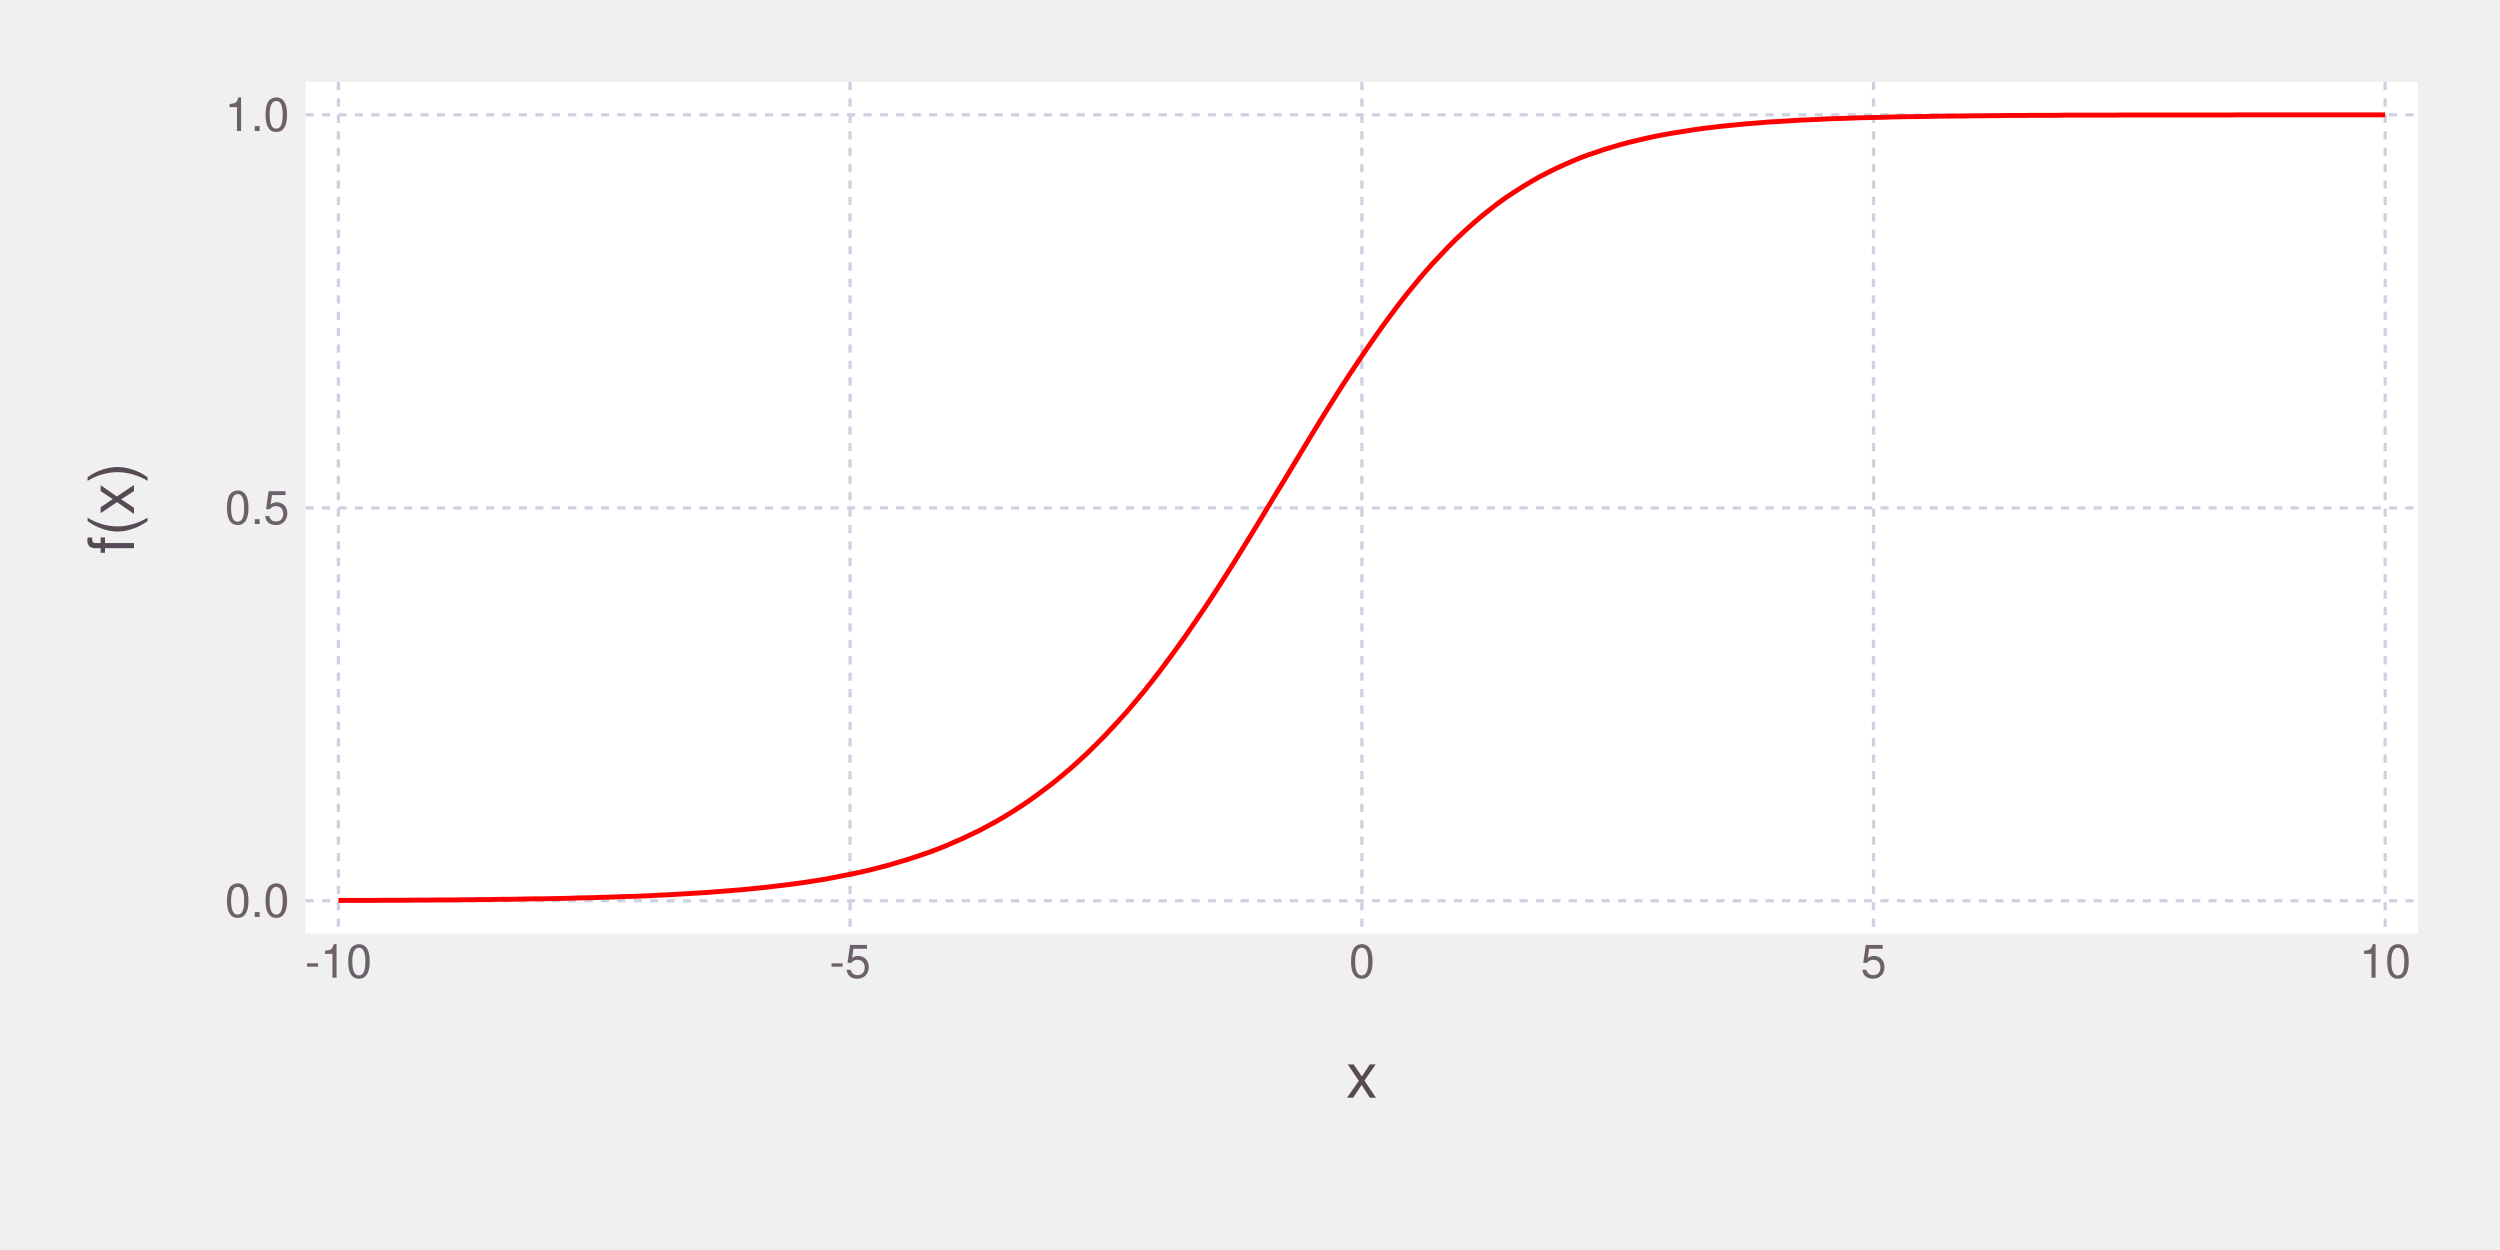
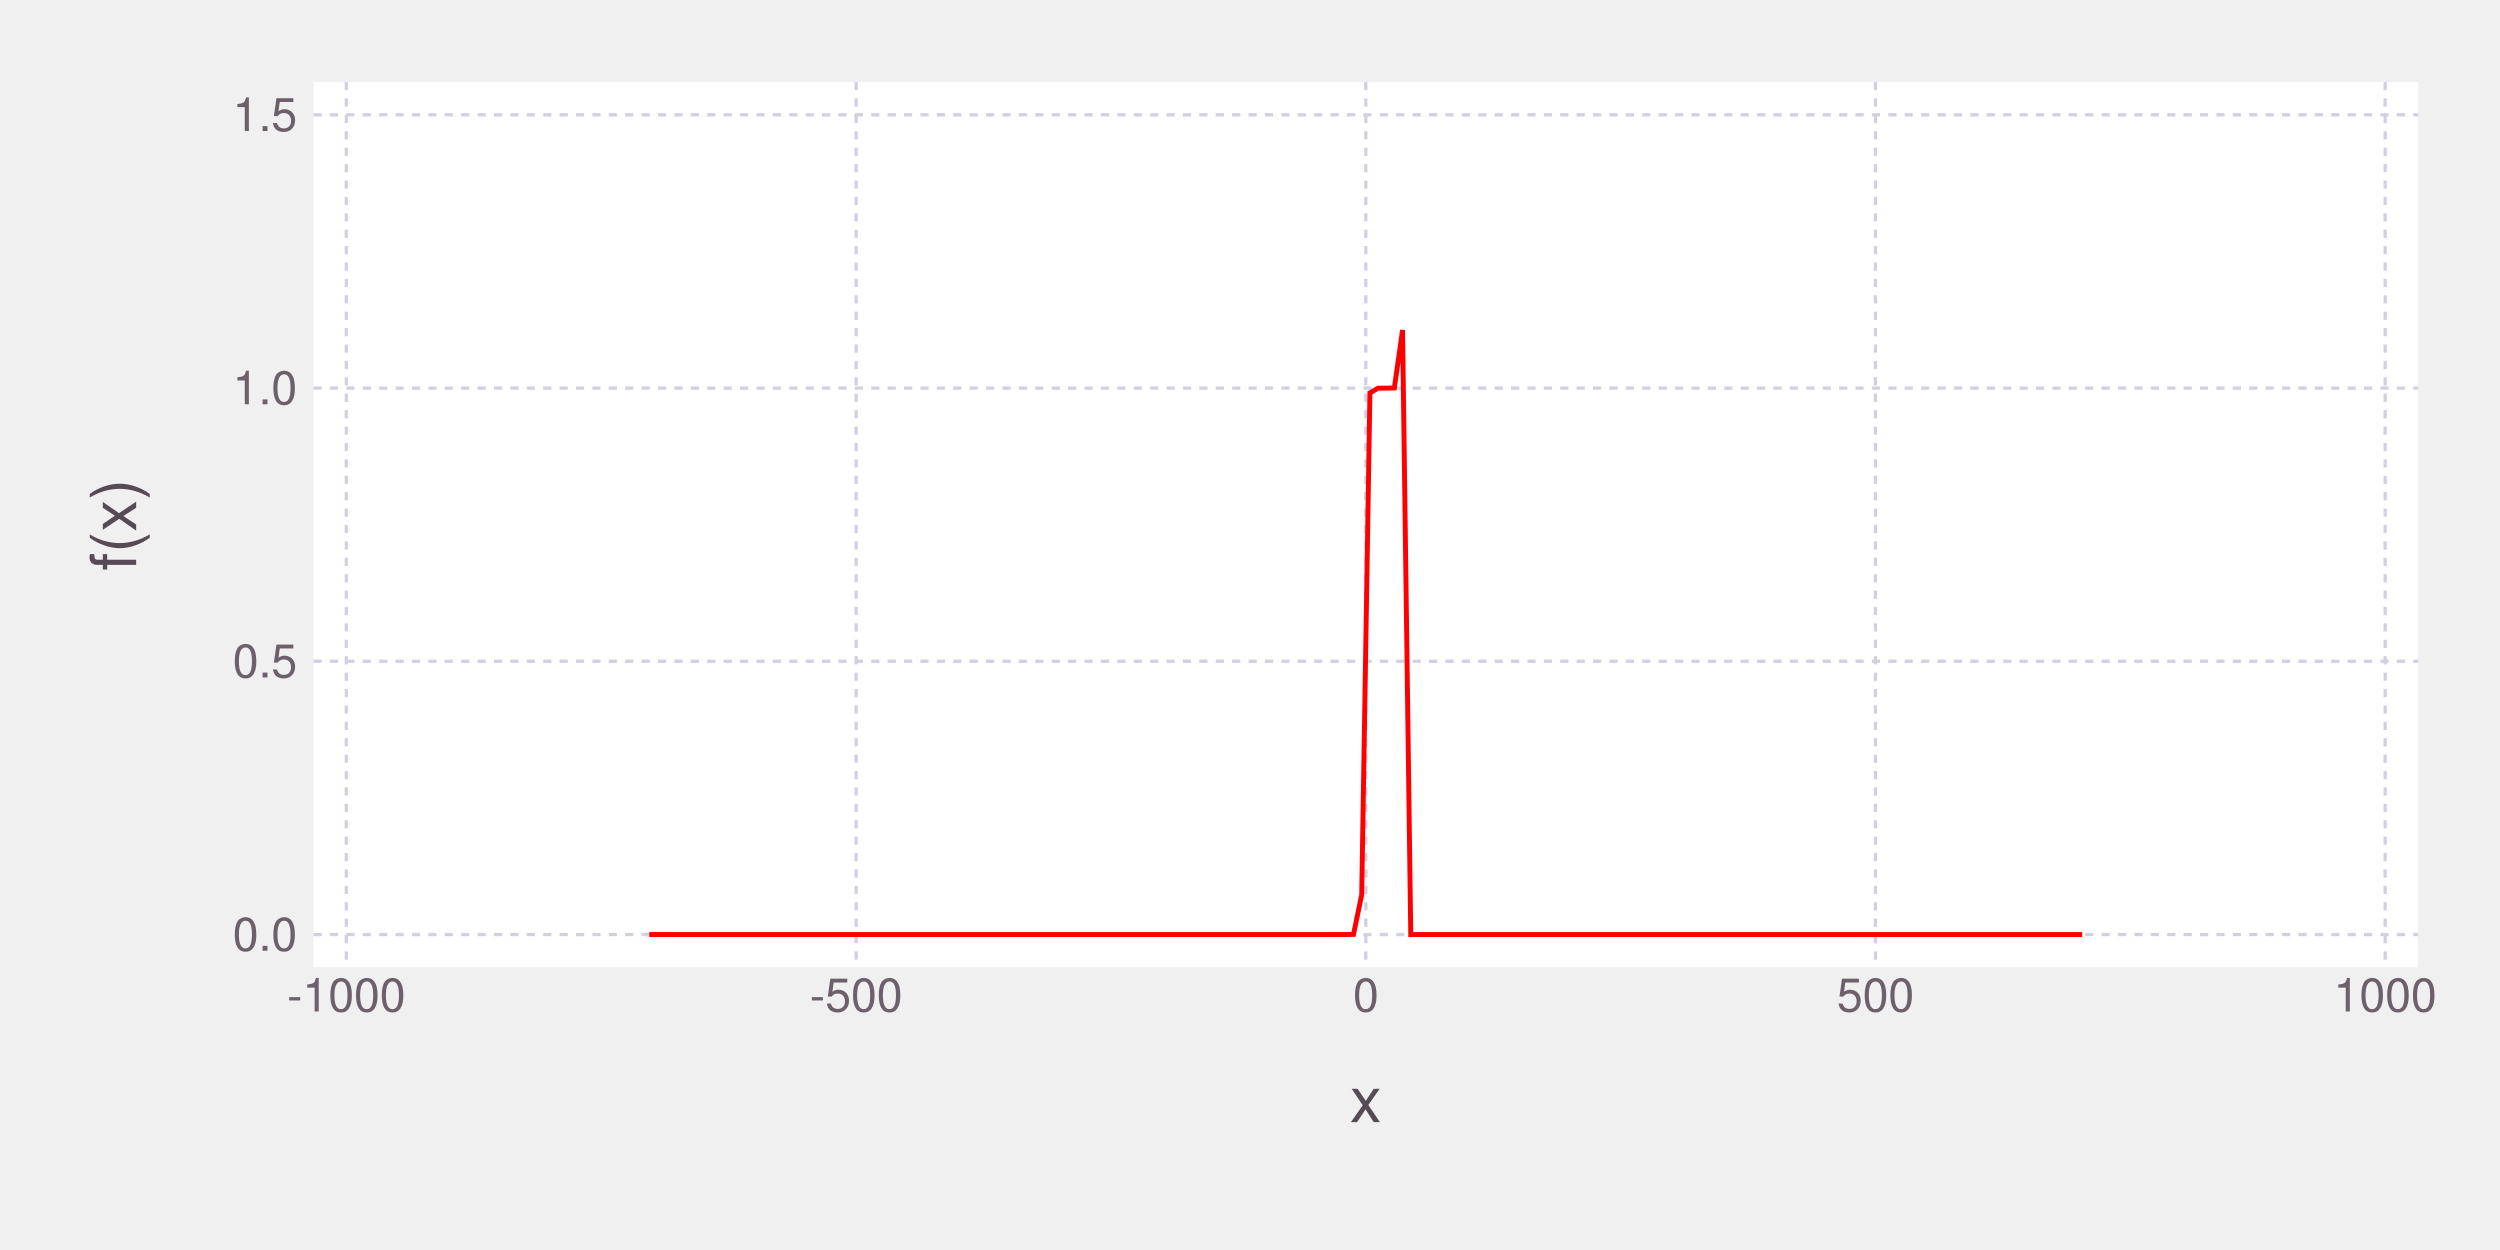
<svg xmlns="http://www.w3.org/2000/svg" version="1.2" width="152.4mm" height="76.2mm" viewBox="0 0 152.4 76.2" stroke="none" fill="#000000" stroke-width="0.3" font-size="3.88">
-   <g class="plotroot xscalable yscalable" id="img-edcc9626-1">
-     <g font-size="3.88" font-family="'PT Sans','Helvetica Neue','Helvetica',sans-serif" fill="#564A55" stroke="#000000" stroke-opacity="0.000" id="img-edcc9626-2">
-       <text x="83.02" y="64.59" text-anchor="middle" dy="0.6em">x</text>
+   <g class="plotroot xscalable yscalable" id="img-9a57ae72-1">
+     <g font-size="3.88" font-family="'PT Sans','Helvetica Neue','Helvetica',sans-serif" fill="#564A55" stroke="#000000" stroke-opacity="0.000" id="img-9a57ae72-2">
+       <text x="83.26" y="66.08" text-anchor="middle" dy="0.6em">x</text>
    </g>
-     <g class="guide xlabels" font-size="2.82" font-family="'PT Sans Caption','Helvetica Neue','Helvetica',sans-serif" fill="#6C606B" id="img-edcc9626-3">
-       <text x="20.63" y="57.91" text-anchor="middle" dy="0.6em">-10</text>
-       <text x="51.82" y="57.91" text-anchor="middle" dy="0.6em">-5</text>
-       <text x="83.02" y="57.91" text-anchor="middle" dy="0.6em">0</text>
-       <text x="114.21" y="57.91" text-anchor="middle" dy="0.6em">5</text>
-       <text x="145.4" y="57.91" text-anchor="middle" dy="0.6em">10</text>
+     <g class="guide xlabels" font-size="2.82" font-family="'PT Sans Caption','Helvetica Neue','Helvetica',sans-serif" fill="#6C606B" id="img-9a57ae72-3">
+       <text x="21.11" y="59.97" text-anchor="middle" dy="0.6em">-1000</text>
+       <text x="52.19" y="59.97" text-anchor="middle" dy="0.6em">-500</text>
+       <text x="83.26" y="59.97" text-anchor="middle" dy="0.6em">0</text>
+       <text x="114.33" y="59.97" text-anchor="middle" dy="0.6em">500</text>
+       <text x="145.4" y="59.97" text-anchor="middle" dy="0.6em">1000</text>
    </g>
-     <g clip-path="url(#img-edcc9626-4)">
-       <g id="img-edcc9626-5">
-         <g pointer-events="visible" opacity="1" fill="#FFFFFF" stroke="#000000" stroke-opacity="0.000" class="guide background" id="img-edcc9626-6">
-           <rect x="18.63" y="5" width="128.77" height="51.91" />
+     <g clip-path="url(#img-9a57ae72-4)">
+       <g id="img-9a57ae72-5">
+         <g pointer-events="visible" opacity="1" fill="#FFFFFF" stroke="#000000" stroke-opacity="0.000" class="guide background" id="img-9a57ae72-6">
+           <rect x="19.11" y="5" width="128.29" height="53.97" />
        </g>
-         <g class="guide ygridlines xfixed" stroke-dasharray="0.5,0.5" stroke-width="0.2" stroke="#D0D0E0" id="img-edcc9626-7">
-           <path fill="none" d="M18.63,54.91 L 147.4 54.91" />
-           <path fill="none" d="M18.63,30.96 L 147.4 30.96" />
-           <path fill="none" d="M18.63,7 L 147.4 7" />
+         <g class="guide ygridlines xfixed" stroke-dasharray="0.5,0.5" stroke-width="0.2" stroke="#D0D0E0" id="img-9a57ae72-7">
+           <path fill="none" d="M19.11,56.97 L 147.4 56.97" />
+           <path fill="none" d="M19.11,40.31 L 147.4 40.31" />
+           <path fill="none" d="M19.11,23.66 L 147.4 23.66" />
+           <path fill="none" d="M19.11,7 L 147.4 7" />
        </g>
-         <g class="guide xgridlines yfixed" stroke-dasharray="0.5,0.5" stroke-width="0.2" stroke="#D0D0E0" id="img-edcc9626-8">
-           <path fill="none" d="M20.63,5 L 20.63 56.91" />
-           <path fill="none" d="M51.82,5 L 51.82 56.91" />
-           <path fill="none" d="M83.02,5 L 83.02 56.91" />
-           <path fill="none" d="M114.21,5 L 114.21 56.91" />
-           <path fill="none" d="M145.4,5 L 145.4 56.91" />
+         <g class="guide xgridlines yfixed" stroke-dasharray="0.5,0.5" stroke-width="0.2" stroke="#D0D0E0" id="img-9a57ae72-8">
+           <path fill="none" d="M21.11,5 L 21.11 58.97" />
+           <path fill="none" d="M52.19,5 L 52.19 58.97" />
+           <path fill="none" d="M83.26,5 L 83.26 58.97" />
+           <path fill="none" d="M114.33,5 L 114.33 58.97" />
+           <path fill="none" d="M145.4,5 L 145.4 58.97" />
        </g>
-         <g class="plotpanel" id="img-edcc9626-9">
-           <g stroke-width="0.3" fill="#000000" fill-opacity="0.000" class="geometry" stroke-dasharray="none" stroke="#FF0000" id="img-edcc9626-10">
-             <path fill="none" d="M20.63,54.89 L 21.13 54.89 21.63 54.89 22.13 54.89 22.64 54.89 23.14 54.88 23.64 54.88 24.14 54.88 24.64 54.88 25.14 54.87 25.64 54.87 26.14 54.87 26.64 54.86 27.15 54.86 27.65 54.86 28.15 54.85 28.65 54.85 29.15 54.84 29.65 54.84 30.15 54.83 30.65 54.82 31.15 54.82 31.66 54.81 32.16 54.8 32.66 54.79 33.16 54.79 33.66 54.78 34.16 54.77 34.66 54.76 35.16 54.74 35.66 54.73 36.17 54.72 36.67 54.7 37.17 54.69 37.67 54.67 38.17 54.65 38.67 54.64 39.17 54.62 39.67 54.6 40.17 54.57 40.67 54.55 41.18 54.52 41.68 54.49 42.18 54.46 42.68 54.43 43.18 54.4 43.68 54.36 44.18 54.32 44.68 54.28 45.18 54.24 45.69 54.19 46.19 54.14 46.69 54.09 47.19 54.03 47.69 53.97 48.19 53.91 48.69 53.84 49.19 53.77 49.69 53.69 50.2 53.61 50.7 53.52 51.2 53.42 51.7 53.32 52.2 53.22 52.7 53.11 53.2 52.99 53.7 52.86 54.2 52.73 54.7 52.58 55.21 52.43 55.71 52.27 56.21 52.1 56.71 51.93 57.21 51.74 57.71 51.54 58.21 51.32 58.71 51.1 59.21 50.86 59.72 50.62 60.22 50.35 60.72 50.08 61.22 49.79 61.72 49.48 62.22 49.16 62.72 48.82 63.22 48.46 63.72 48.09 64.23 47.7 64.73 47.29 65.23 46.87 65.73 46.42 66.23 45.96 66.73 45.47 67.23 44.97 67.73 44.44 68.23 43.9 68.74 43.33 69.24 42.74 69.74 42.14 70.24 41.51 70.74 40.86 71.24 40.19 71.74 39.51 72.24 38.81 72.74 38.08 73.24 37.35 73.75 36.59 74.25 35.82 74.75 35.04 75.25 34.25 75.75 33.44 76.25 32.63 76.75 31.81 77.25 30.98 77.75 30.15 78.26 29.32 78.76 28.49 79.26 27.66 79.76 26.83 80.26 26.01 80.76 25.2 81.26 24.4 81.76 23.61 82.26 22.84 82.77 22.08 83.27 21.33 83.77 20.61 84.27 19.9 84.77 19.22 85.27 18.55 85.77 17.91 86.27 17.3 86.77 16.7 87.27 16.13 87.78 15.59 88.28 15.06 88.78 14.56 89.28 14.09 89.78 13.64 90.28 13.21 90.78 12.81 91.28 12.42 91.78 12.06 92.29 11.72 92.79 11.4 93.29 11.1 93.79 10.81 94.29 10.55 94.79 10.3 95.29 10.07 95.79 9.85 96.29 9.64 96.8 9.45 97.3 9.28 97.8 9.11 98.3 8.96 98.8 8.81 99.3 8.68 99.8 8.56 100.3 8.44 100.8 8.33 101.31 8.23 101.81 8.14 102.31 8.06 102.81 7.98 103.31 7.9 103.81 7.83 104.31 7.77 104.81 7.71 105.31 7.66 105.81 7.61 106.32 7.56 106.82 7.52 107.32 7.48 107.82 7.44 108.32 7.41 108.82 7.38 109.32 7.35 109.82 7.32 110.32 7.3 110.83 7.28 111.33 7.25 111.83 7.23 112.33 7.22 112.83 7.2 113.33 7.18 113.83 7.17 114.33 7.16 114.83 7.15 115.34 7.13 115.84 7.12 116.34 7.11 116.84 7.11 117.34 7.1 117.84 7.09 118.34 7.08 118.84 7.08 119.34 7.07 119.85 7.07 120.35 7.06 120.85 7.06 121.35 7.05 121.85 7.05 122.35 7.04 122.85 7.04 123.35 7.04 123.85 7.03 124.35 7.03 124.86 7.03 125.36 7.03 125.86 7.02 126.36 7.02 126.86 7.02 127.36 7.02 127.86 7.02 128.36 7.02 128.86 7.02 129.37 7.01 129.87 7.01 130.37 7.01 130.87 7.01 131.37 7.01 131.87 7.01 132.37 7.01 132.87 7.01 133.37 7.01 133.88 7.01 134.38 7.01 134.88 7.01 135.38 7.01 135.88 7.01 136.38 7 136.88 7 137.38 7 137.88 7 138.38 7 138.89 7 139.39 7 139.89 7 140.39 7 140.89 7 141.39 7 141.89 7 142.39 7 142.89 7 143.4 7 143.9 7 144.4 7 144.9 7 145.4 7" />
+         <g class="plotpanel" id="img-9a57ae72-9">
+           <g stroke-width="0.3" fill="#000000" fill-opacity="0.000" class="geometry" stroke-dasharray="none" stroke="#FF0000" id="img-9a57ae72-10">
+             <path fill="none" d="M39.58,56.97 L 40.08 56.97 40.58 56.97 41.08 56.97 41.58 56.97 42.08 56.97 42.58 56.97 43.08 56.97 43.58 56.97 44.07 56.97 44.57 56.97 45.07 56.97 45.57 56.97 46.07 56.97 46.57 56.97 47.07 56.97 47.57 56.97 48.07 56.97 48.57 56.97 49.07 56.97 49.56 56.97 50.06 56.97 50.56 56.97 51.06 56.97 51.56 56.97 52.06 56.97 52.56 56.97 53.06 56.97 53.56 56.97 54.06 56.97 54.56 56.97 55.06 56.97 55.55 56.97 56.05 56.97 56.55 56.97 57.05 56.97 57.55 56.97 58.05 56.97 58.55 56.97 59.05 56.97 59.55 56.97 60.05 56.97 60.55 56.97 61.05 56.97 61.54 56.97 62.04 56.97 62.54 56.97 63.04 56.97 63.54 56.97 64.04 56.97 64.54 56.97 65.04 56.97 65.54 56.97 66.04 56.97 66.54 56.97 67.03 56.97 67.53 56.97 68.03 56.97 68.53 56.97 69.03 56.97 69.53 56.97 70.03 56.97 70.53 56.97 71.03 56.97 71.53 56.97 72.03 56.97 72.53 56.97 73.02 56.97 73.52 56.97 74.02 56.97 74.52 56.97 75.02 56.97 75.52 56.97 76.02 56.97 76.52 56.97 77.02 56.97 77.52 56.97 78.02 56.97 78.52 56.97 79.01 56.97 79.51 56.97 80.01 56.97 80.51 56.97 81.01 56.97 81.51 56.97 82.01 56.97 82.51 56.96 83.01 54.54 83.51 23.95 84.01 23.66 84.5 23.66 85 23.65 85.5 20.12 86 56.97 86.5 56.97 87 56.97 87.5 56.97 88 56.97 88.5 56.97 89 56.97 89.5 56.97 90 56.97 90.49 56.97 90.99 56.97 91.49 56.97 91.99 56.97 92.49 56.97 92.99 56.97 93.49 56.97 93.99 56.97 94.49 56.97 94.99 56.97 95.49 56.97 95.99 56.97 96.48 56.97 96.98 56.97 97.48 56.97 97.98 56.97 98.48 56.97 98.98 56.97 99.48 56.97 99.98 56.97 100.48 56.97 100.98 56.97 101.48 56.97 101.97 56.97 102.47 56.97 102.97 56.97 103.47 56.97 103.97 56.97 104.47 56.97 104.97 56.97 105.47 56.97 105.97 56.97 106.47 56.97 106.97 56.97 107.47 56.97 107.96 56.97 108.46 56.97 108.96 56.97 109.46 56.97 109.96 56.97 110.46 56.97 110.96 56.97 111.46 56.97 111.96 56.97 112.46 56.97 112.96 56.97 113.45 56.97 113.95 56.97 114.45 56.97 114.95 56.97 115.45 56.97 115.95 56.97 116.45 56.97 116.95 56.97 117.45 56.97 117.95 56.97 118.45 56.97 118.95 56.97 119.44 56.97 119.94 56.97 120.44 56.97 120.94 56.97 121.44 56.97 121.94 56.97 122.44 56.97 122.94 56.97 123.44 56.97 123.94 56.97 124.44 56.97 124.94 56.97 125.43 56.97 125.93 56.97 126.43 56.97 126.93 56.97" />
          </g>
        </g>
      </g>
    </g>
-     <g class="guide ylabels" font-size="2.82" font-family="'PT Sans Caption','Helvetica Neue','Helvetica',sans-serif" fill="#6C606B" id="img-edcc9626-11">
-       <text x="17.63" y="54.91" text-anchor="end" dy="0.35em">0.0</text>
-       <text x="17.63" y="30.96" text-anchor="end" dy="0.35em">0.5</text>
-       <text x="17.63" y="7" text-anchor="end" dy="0.35em">1.0</text>
+     <g class="guide ylabels" font-size="2.82" font-family="'PT Sans Caption','Helvetica Neue','Helvetica',sans-serif" fill="#6C606B" id="img-9a57ae72-11">
+       <text x="18.11" y="56.97" text-anchor="end" dy="0.35em">0.0</text>
+       <text x="18.11" y="40.31" text-anchor="end" dy="0.35em">0.5</text>
+       <text x="18.11" y="23.66" text-anchor="end" dy="0.35em">1.0</text>
+       <text x="18.11" y="7" text-anchor="end" dy="0.35em">1.5</text>
    </g>
-     <g font-size="3.88" font-family="'PT Sans','Helvetica Neue','Helvetica',sans-serif" fill="#564A55" stroke="#000000" stroke-opacity="0.000" id="img-edcc9626-12">
-       <text x="8.81" y="28.96" text-anchor="middle" dy="0.35em" transform="rotate(-90, 8.81, 30.96)">f(x)</text>
+     <g font-size="3.88" font-family="'PT Sans','Helvetica Neue','Helvetica',sans-serif" fill="#564A55" stroke="#000000" stroke-opacity="0.000" id="img-9a57ae72-12">
+       <text x="8.94" y="29.98" text-anchor="middle" dy="0.35em" transform="rotate(-90, 8.94, 31.98)">f(x)</text>
    </g>
  </g>
  <defs>
-     <clipPath id="img-edcc9626-4">
-       <path d="M18.63,5 L 147.4 5 147.4 56.91 18.63 56.91" />
+     <clipPath id="img-9a57ae72-4">
+       <path d="M19.11,5 L 147.4 5 147.4 58.97 19.11 58.97" />
    </clipPath>
  </defs>
</svg>
